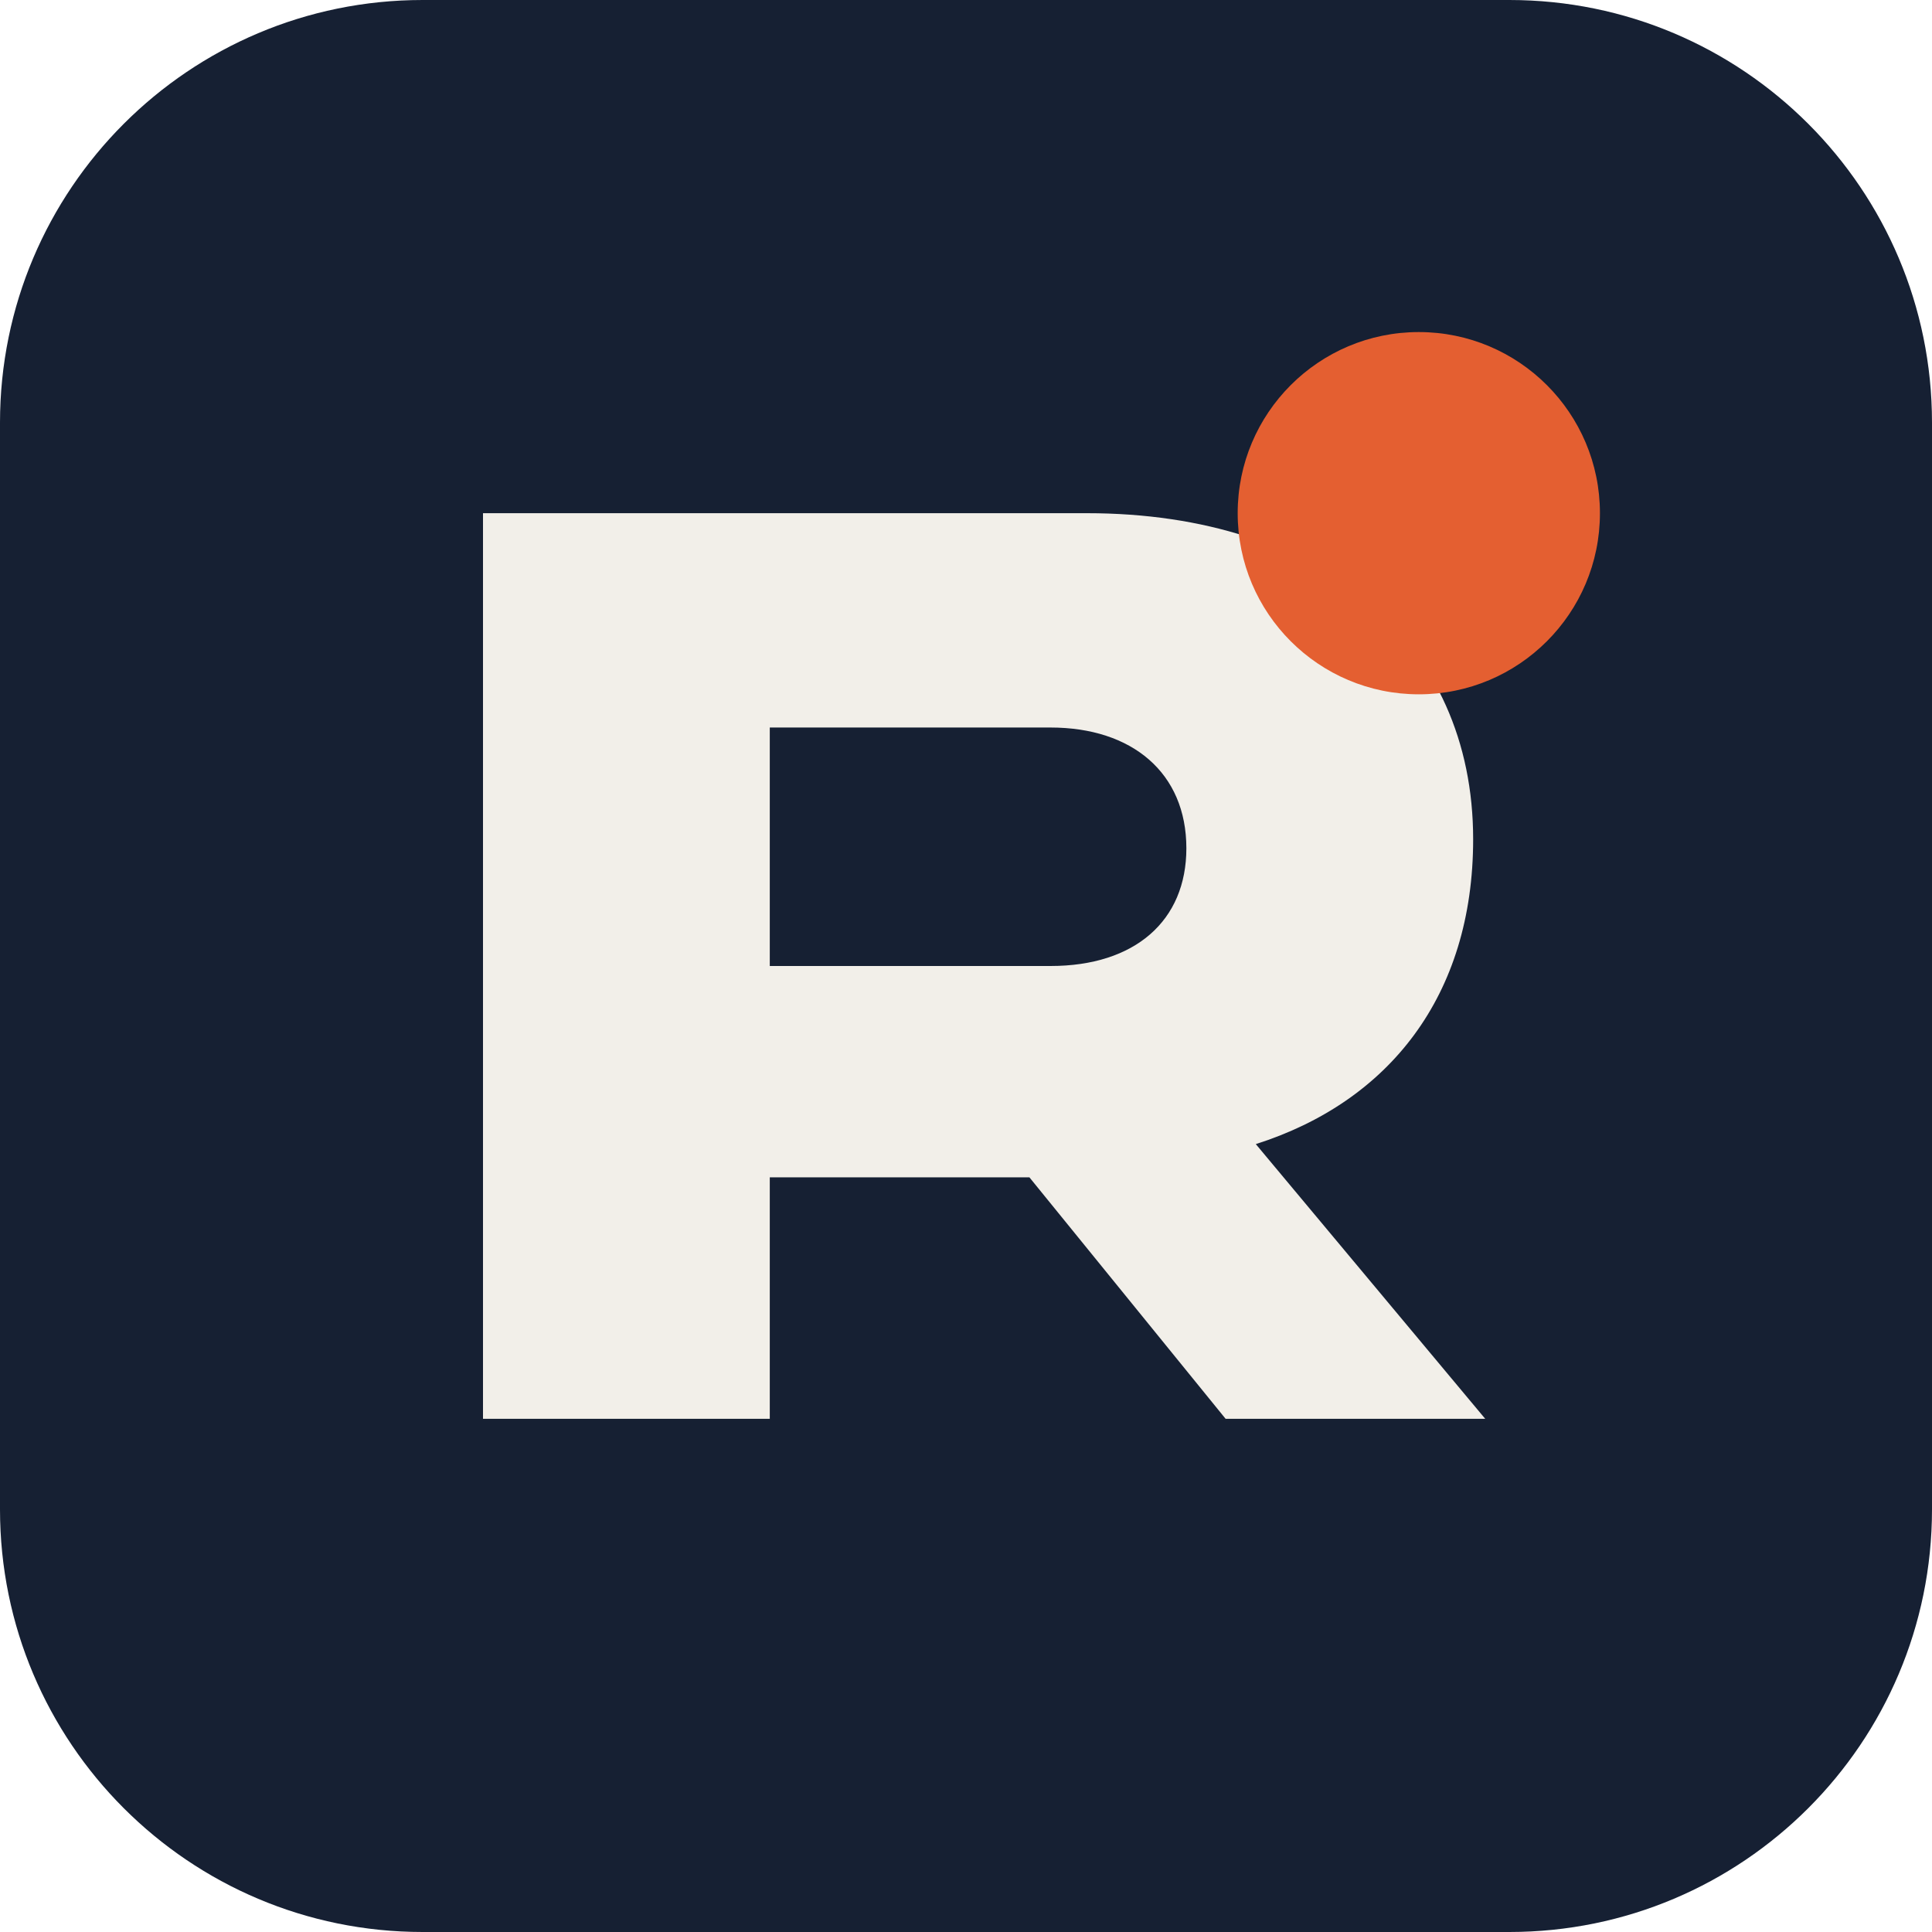
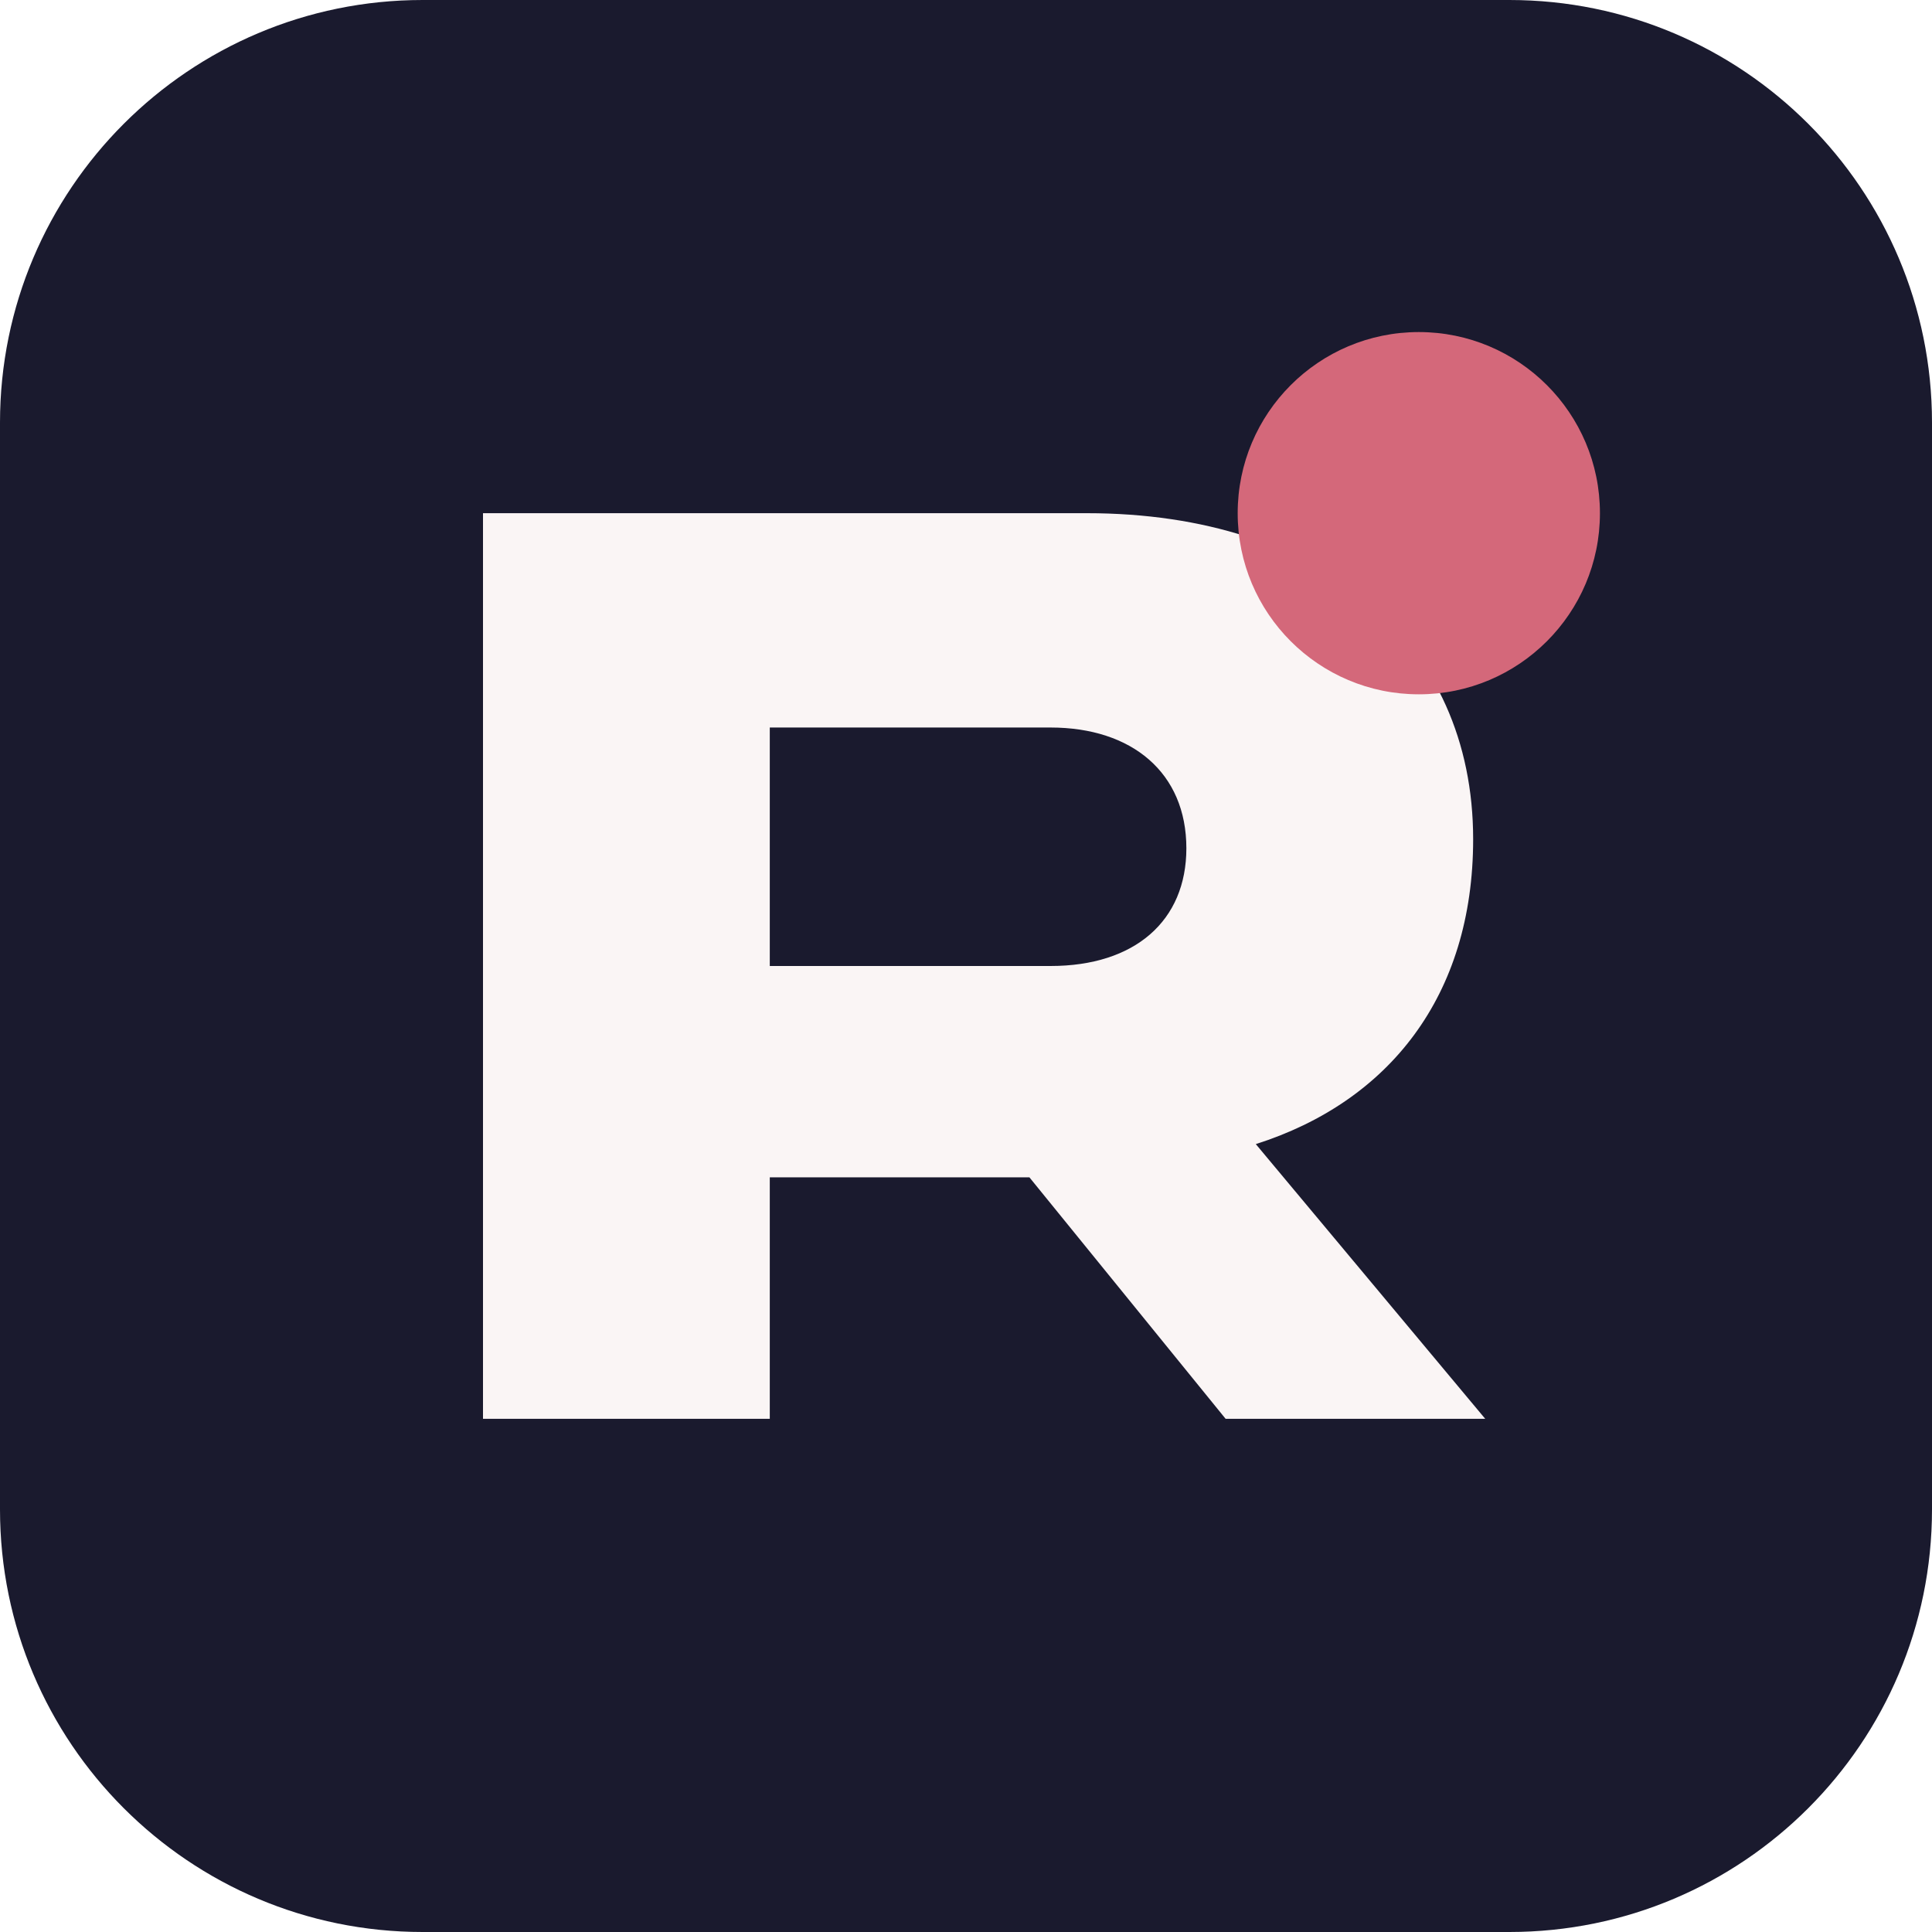
<svg xmlns="http://www.w3.org/2000/svg" viewBox="0 0 64 64" role="img" aria-labelledby="title">
-   <rect width="64" height="64" rx="14" fill="#162033" />
-   <path d="M16 47V17h20c7.8 0 12.8 4.3 12.8 10.8 0 5.2-2.8 8.7-7.2 10.1l7.6 9.1h-8.6l-6.5-8h-8.6V47H16zm9.5-15h9.3c2.8 0 4.5-1.5 4.5-3.9 0-2.5-1.8-4-4.5-4h-9.3v7.9z" fill="#f2efe9" />
-   <circle cx="47" cy="17" r="6" fill="#e45f31" />
+   <rect width="64" height="64" rx="14" fill="#1a1a2e" />
+   <path d="M16 47V17h20c7.8 0 12.8 4.3 12.8 10.8 0 5.2-2.8 8.7-7.2 10.1l7.6 9.1h-8.6l-6.5-8h-8.6V47H16zm9.5-15h9.3c2.8 0 4.5-1.5 4.5-3.9 0-2.5-1.8-4-4.5-4h-9.3v7.9z" fill="#faf5f5" />
+   <circle cx="47" cy="17" r="6" fill="#d4687a" />
</svg>
